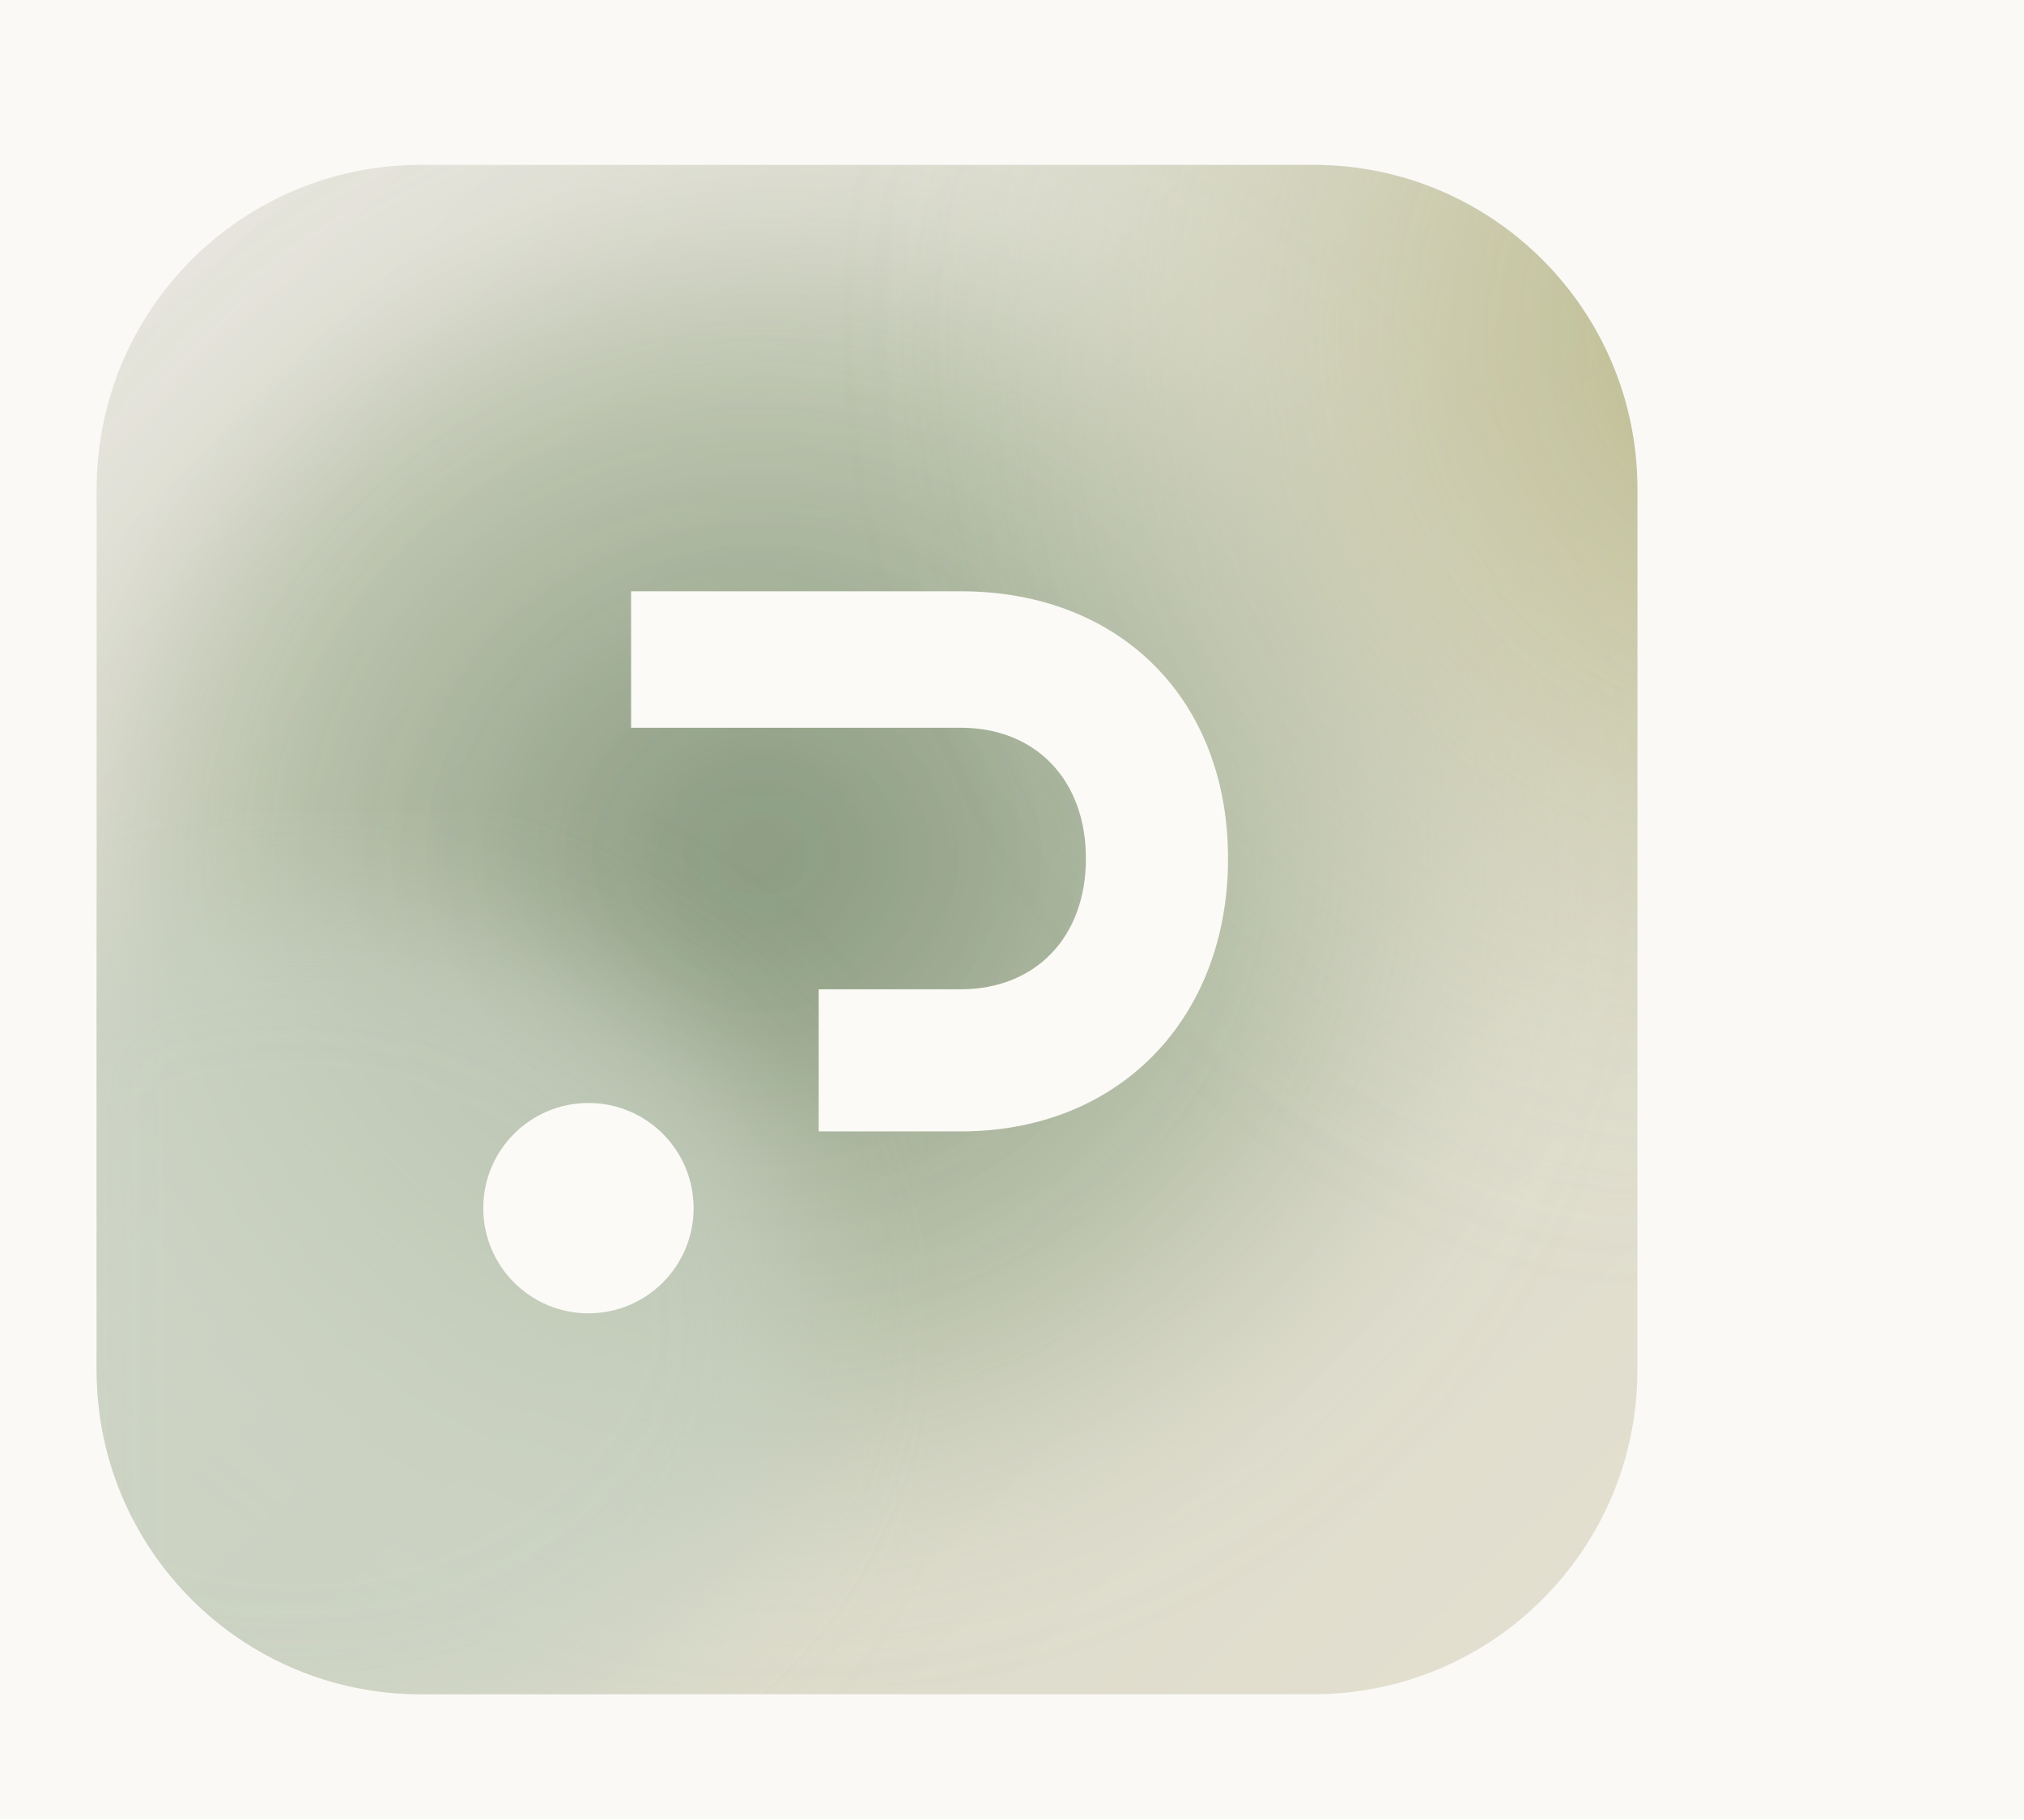
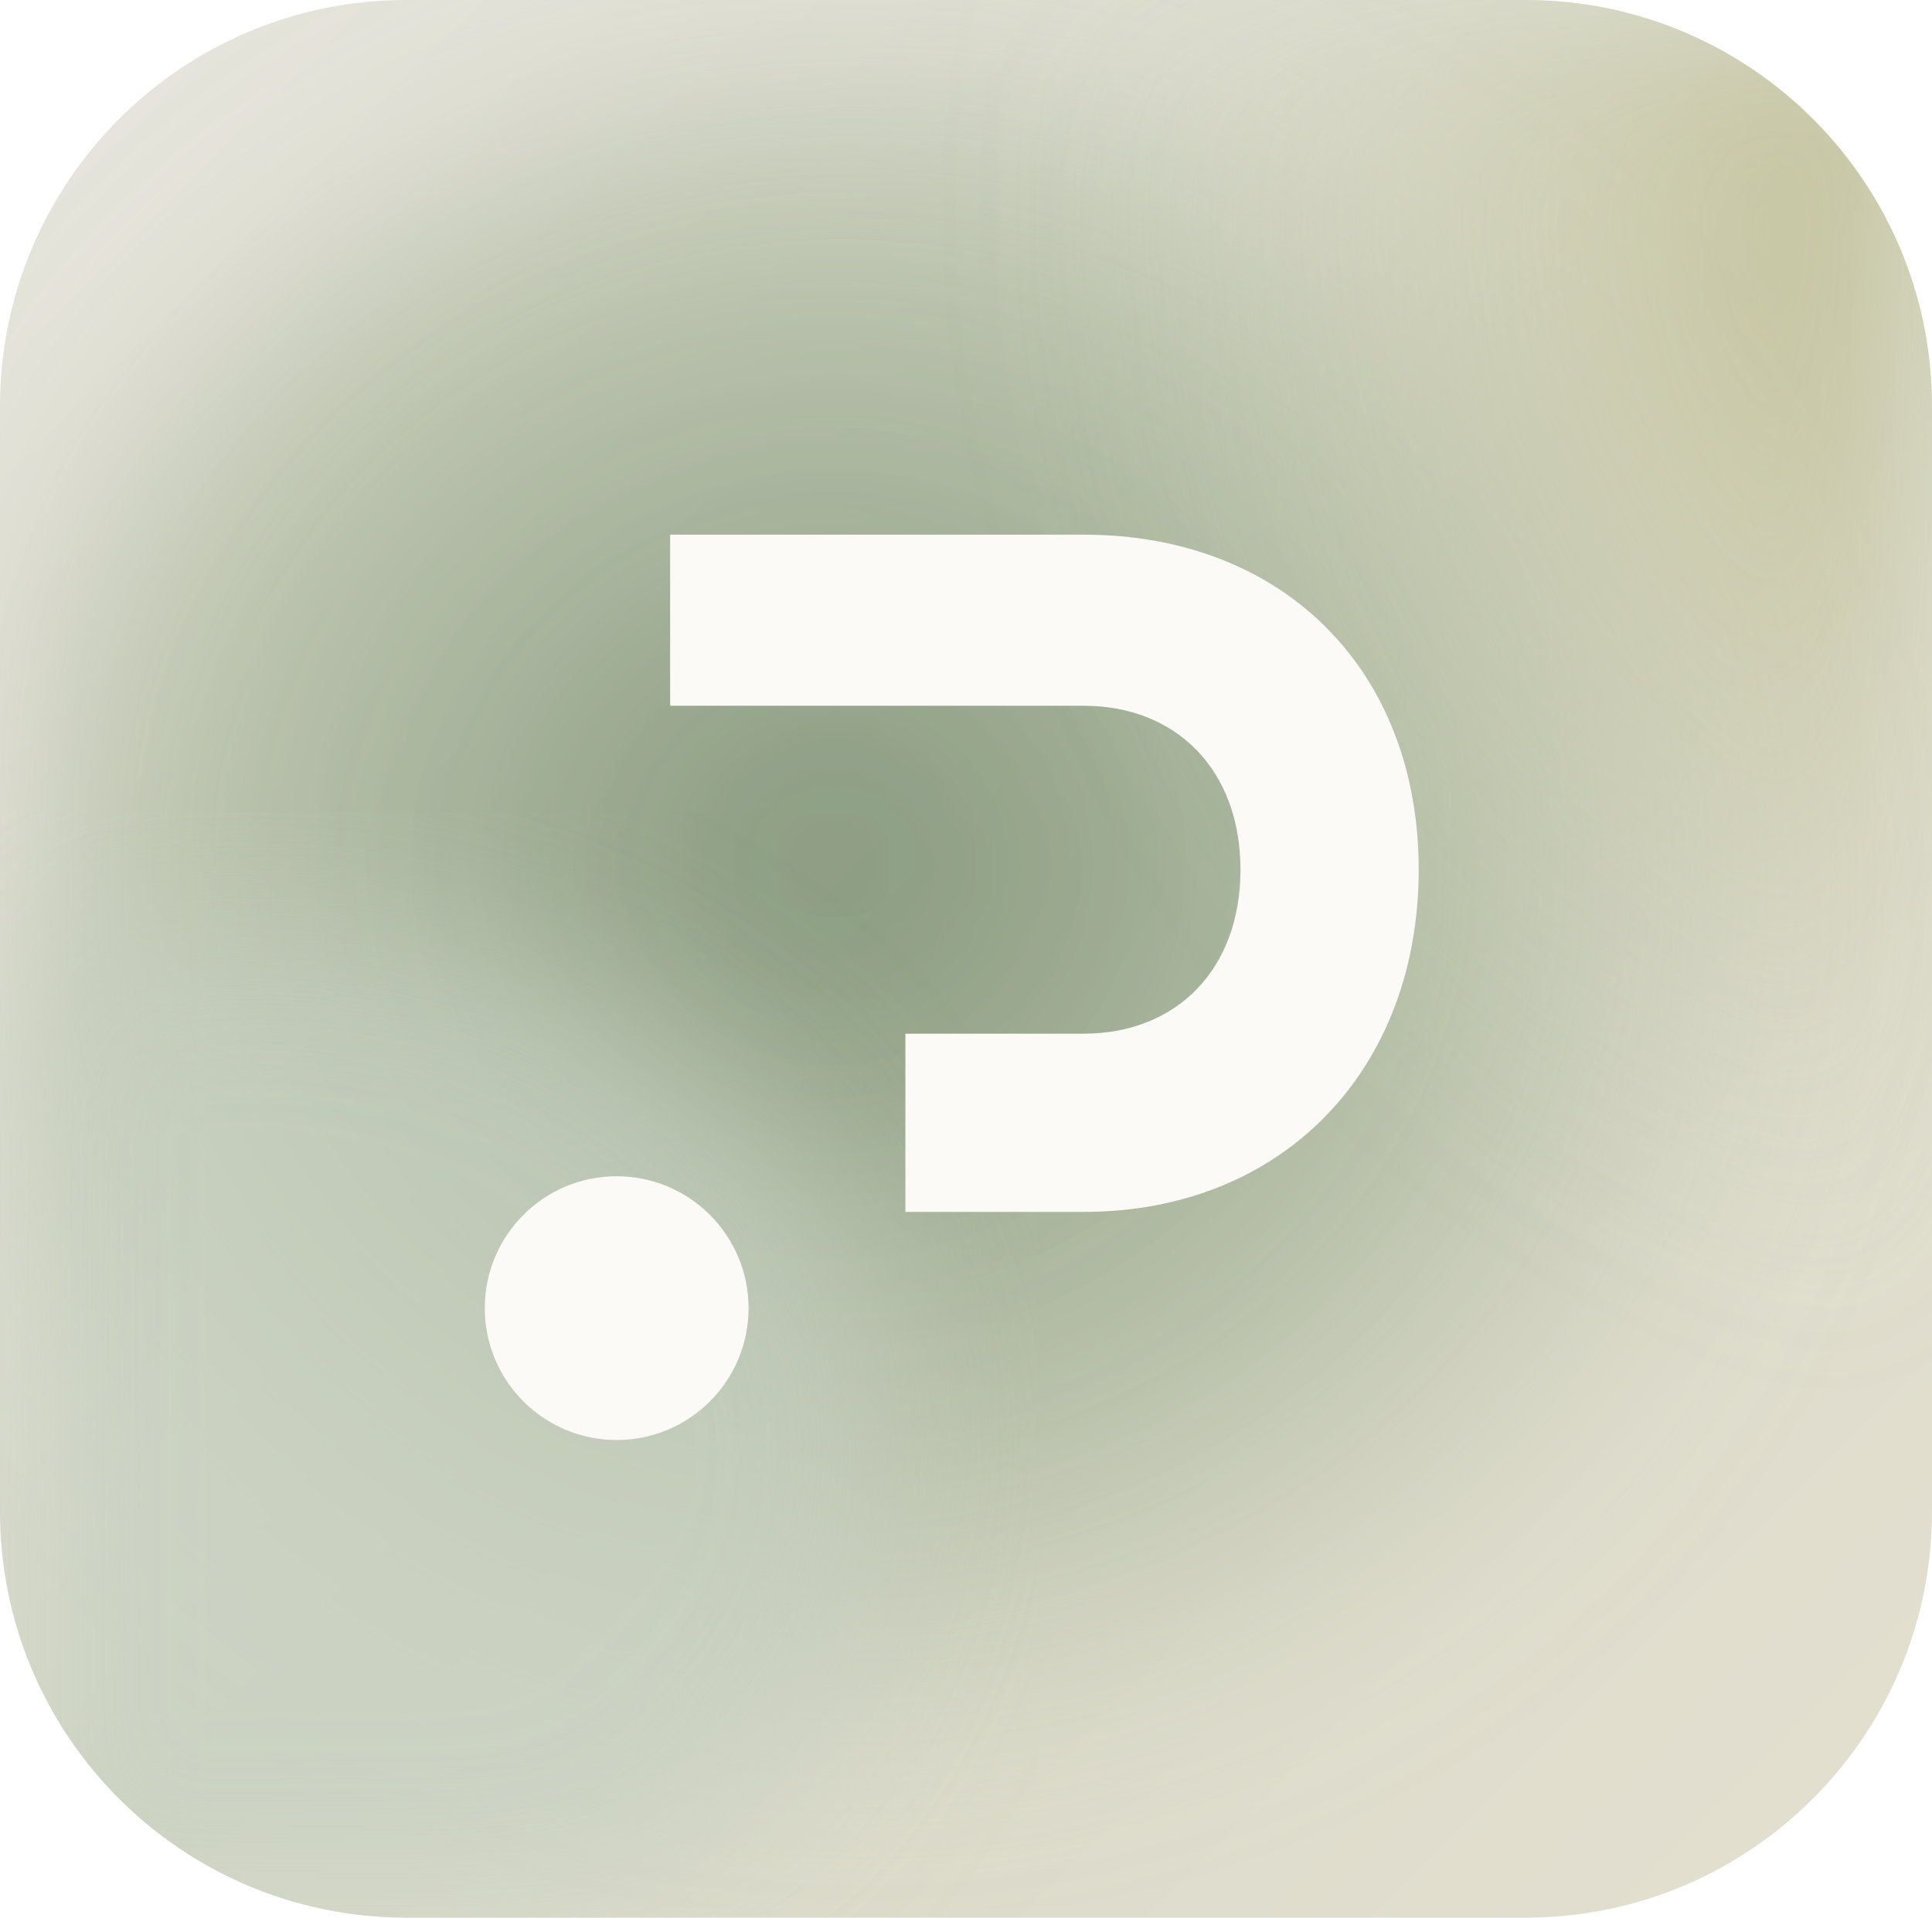
- <svg xmlns="http://www.w3.org/2000/svg" width="356" height="320" viewBox="0 0 356 320">
+ <svg xmlns="http://www.w3.org/2000/svg" width="271" height="269" viewBox="17 29 271 269">
  <defs>
    <linearGradient id="base" x1="0" y1="0" x2="1" y2="1">
      <stop offset="0" stop-color="#e8e6df" />
      <stop offset="0.52" stop-color="#d6d8c7" />
      <stop offset="1" stop-color="#e5e0d1" />
    </linearGradient>
    <radialGradient id="sage" cx="48%" cy="48%" r="62%">
      <stop offset="0" stop-color="#7f9277" stop-opacity=".95" />
      <stop offset=".58" stop-color="#aeb9a0" stop-opacity=".72" />
      <stop offset="1" stop-color="#d9d8cb" stop-opacity="0" />
    </radialGradient>
    <radialGradient id="olive" cx="80%" cy="30%" r="70%">
      <stop offset="0" stop-color="#b5b27b" stop-opacity=".9" />
      <stop offset=".6" stop-color="#c9c8a7" stop-opacity=".42" />
      <stop offset="1" stop-color="#d8d8cb" stop-opacity="0" />
    </radialGradient>
    <filter id="soften">
      <feGaussianBlur stdDeviation="12" />
    </filter>
    <clipPath id="tile">
      <rect x="17" y="29" width="271" height="269" rx="57" />
    </clipPath>
  </defs>
-   <rect width="356" height="320" fill="#faf9f6" />
  <g clip-path="url(#tile)">
    <rect x="17" y="29" width="271" height="269" rx="57" fill="url(#base)" />
    <ellipse cx="139" cy="155" rx="125" ry="118" fill="url(#sage)" filter="url(#soften)" />
    <ellipse cx="250" cy="103" rx="105" ry="112" fill="url(#olive)" filter="url(#soften)" />
    <ellipse cx="52" cy="233" rx="92" ry="75" fill="#c7d0c1" opacity=".7" filter="url(#soften)" />
  </g>
  <path fill="#fbfaf7" fill-rule="evenodd" d="M111 104 H169 C197 104 216 123 216 151 C216 179 197 199 169 199 H144 V174 H169 C182 174 191 165 191 151 C191 137 182 128 169 128 H111 Z" />
  <circle cx="103.5" cy="212.5" r="18.5" fill="#fbfaf7" />
</svg>
